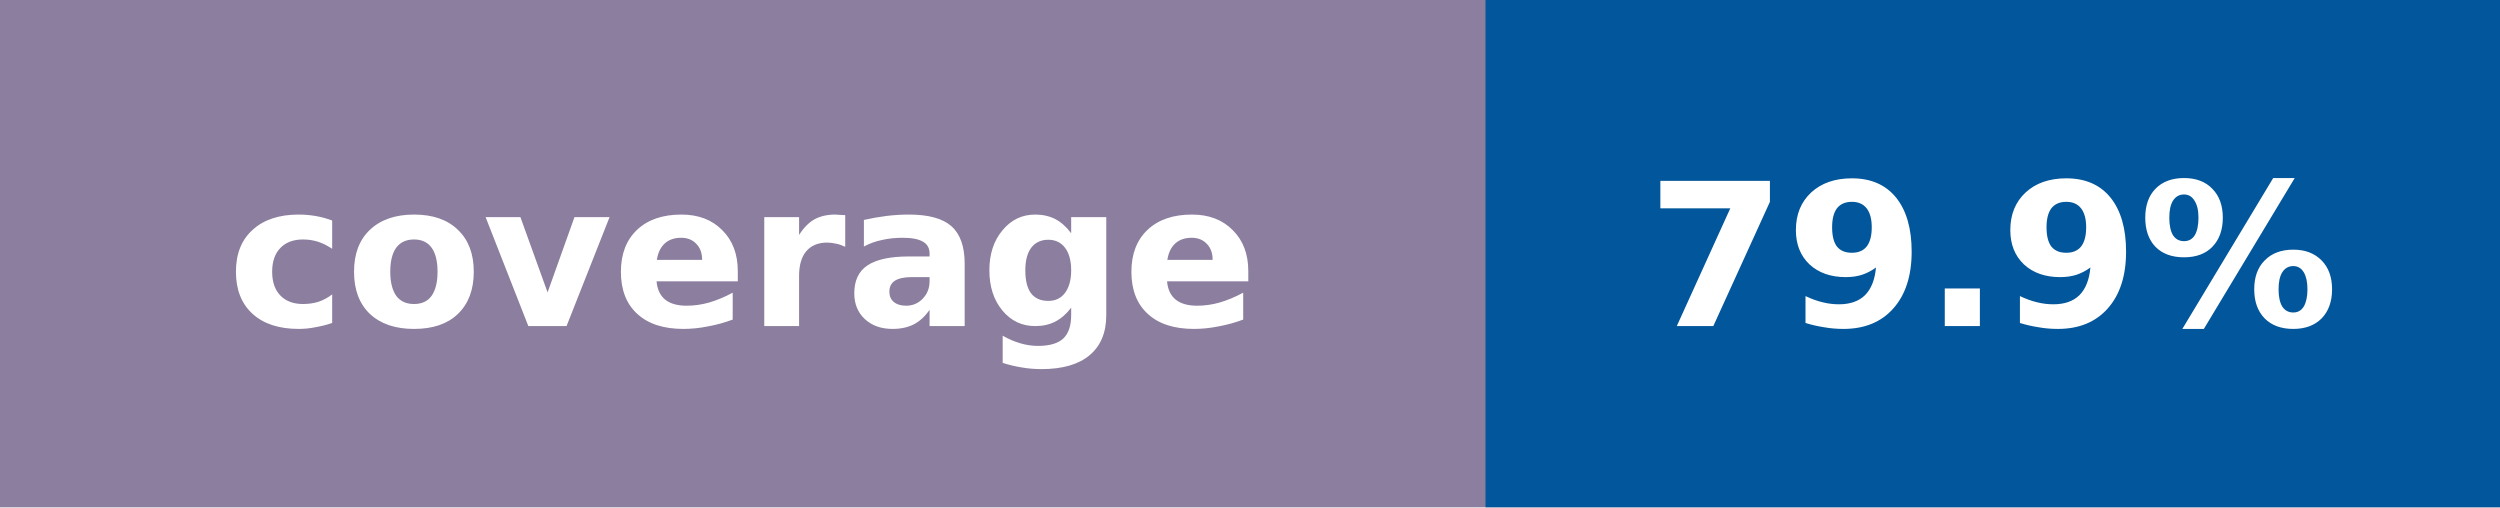
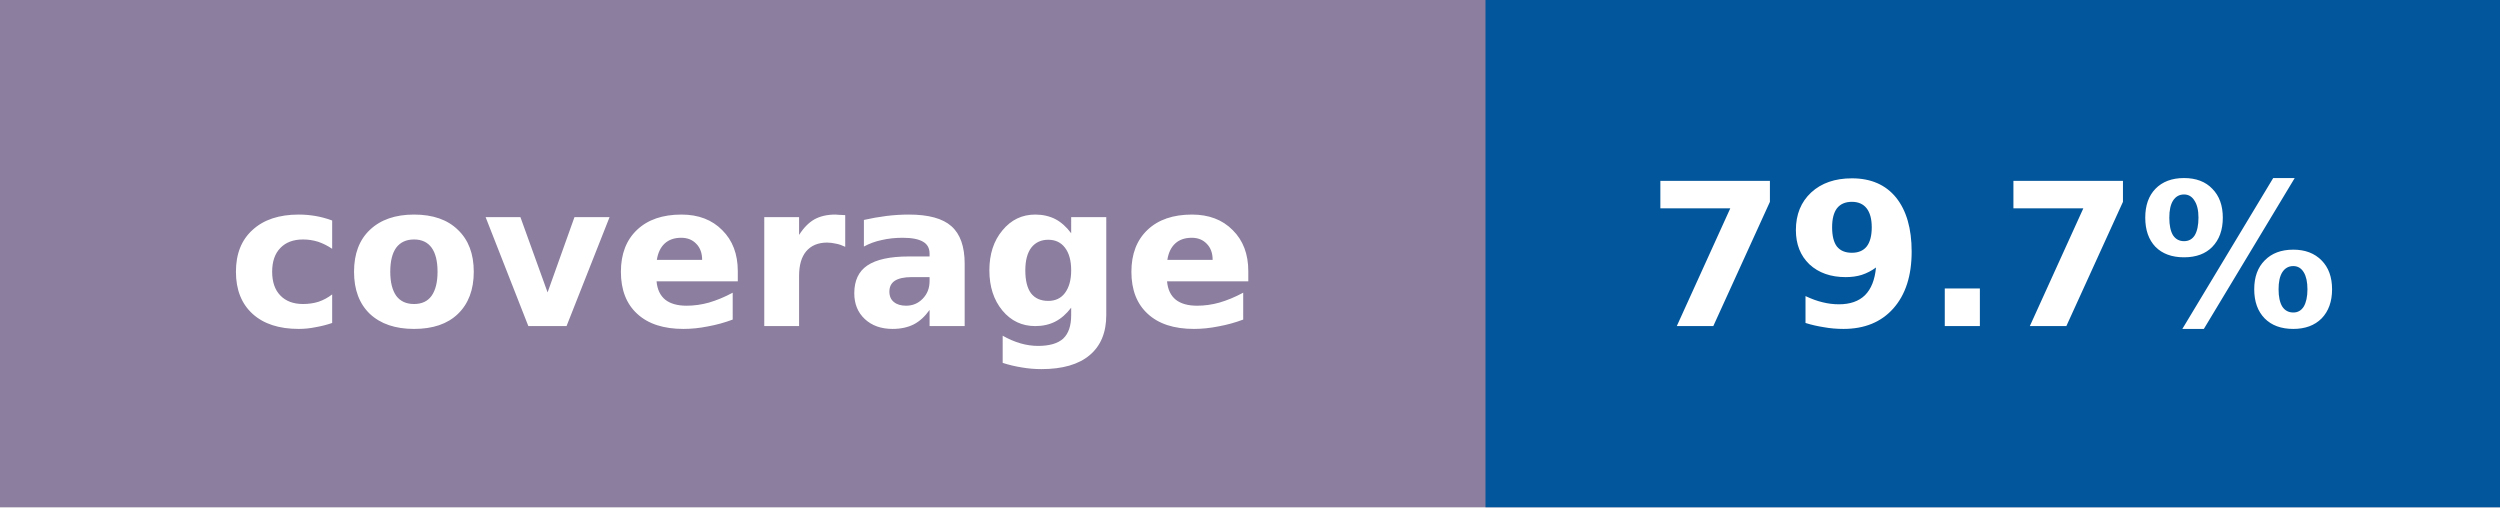
- <svg xmlns="http://www.w3.org/2000/svg" width="138" height="28" role="img" aria-label="coverage: 79.9%">
+ <svg xmlns="http://www.w3.org/2000/svg" width="138" height="28" role="img" aria-label="coverage: 79.7%">
  <rect width="138" height="28" fill="#8B7E9E" />
  <rect x="82" width="56" height="28" fill="#02569B" />
  <g fill="#fff" text-anchor="middle" font-family="Verdana,Geneva,DejaVu Sans,sans-serif" font-size="11" font-weight="700">
    <text x="41.0" y="18">coverage</text>
-     <text x="110.0" y="18">79.9%</text>
+     <text x="110.0" y="18">79.7%</text>
  </g>
</svg>
